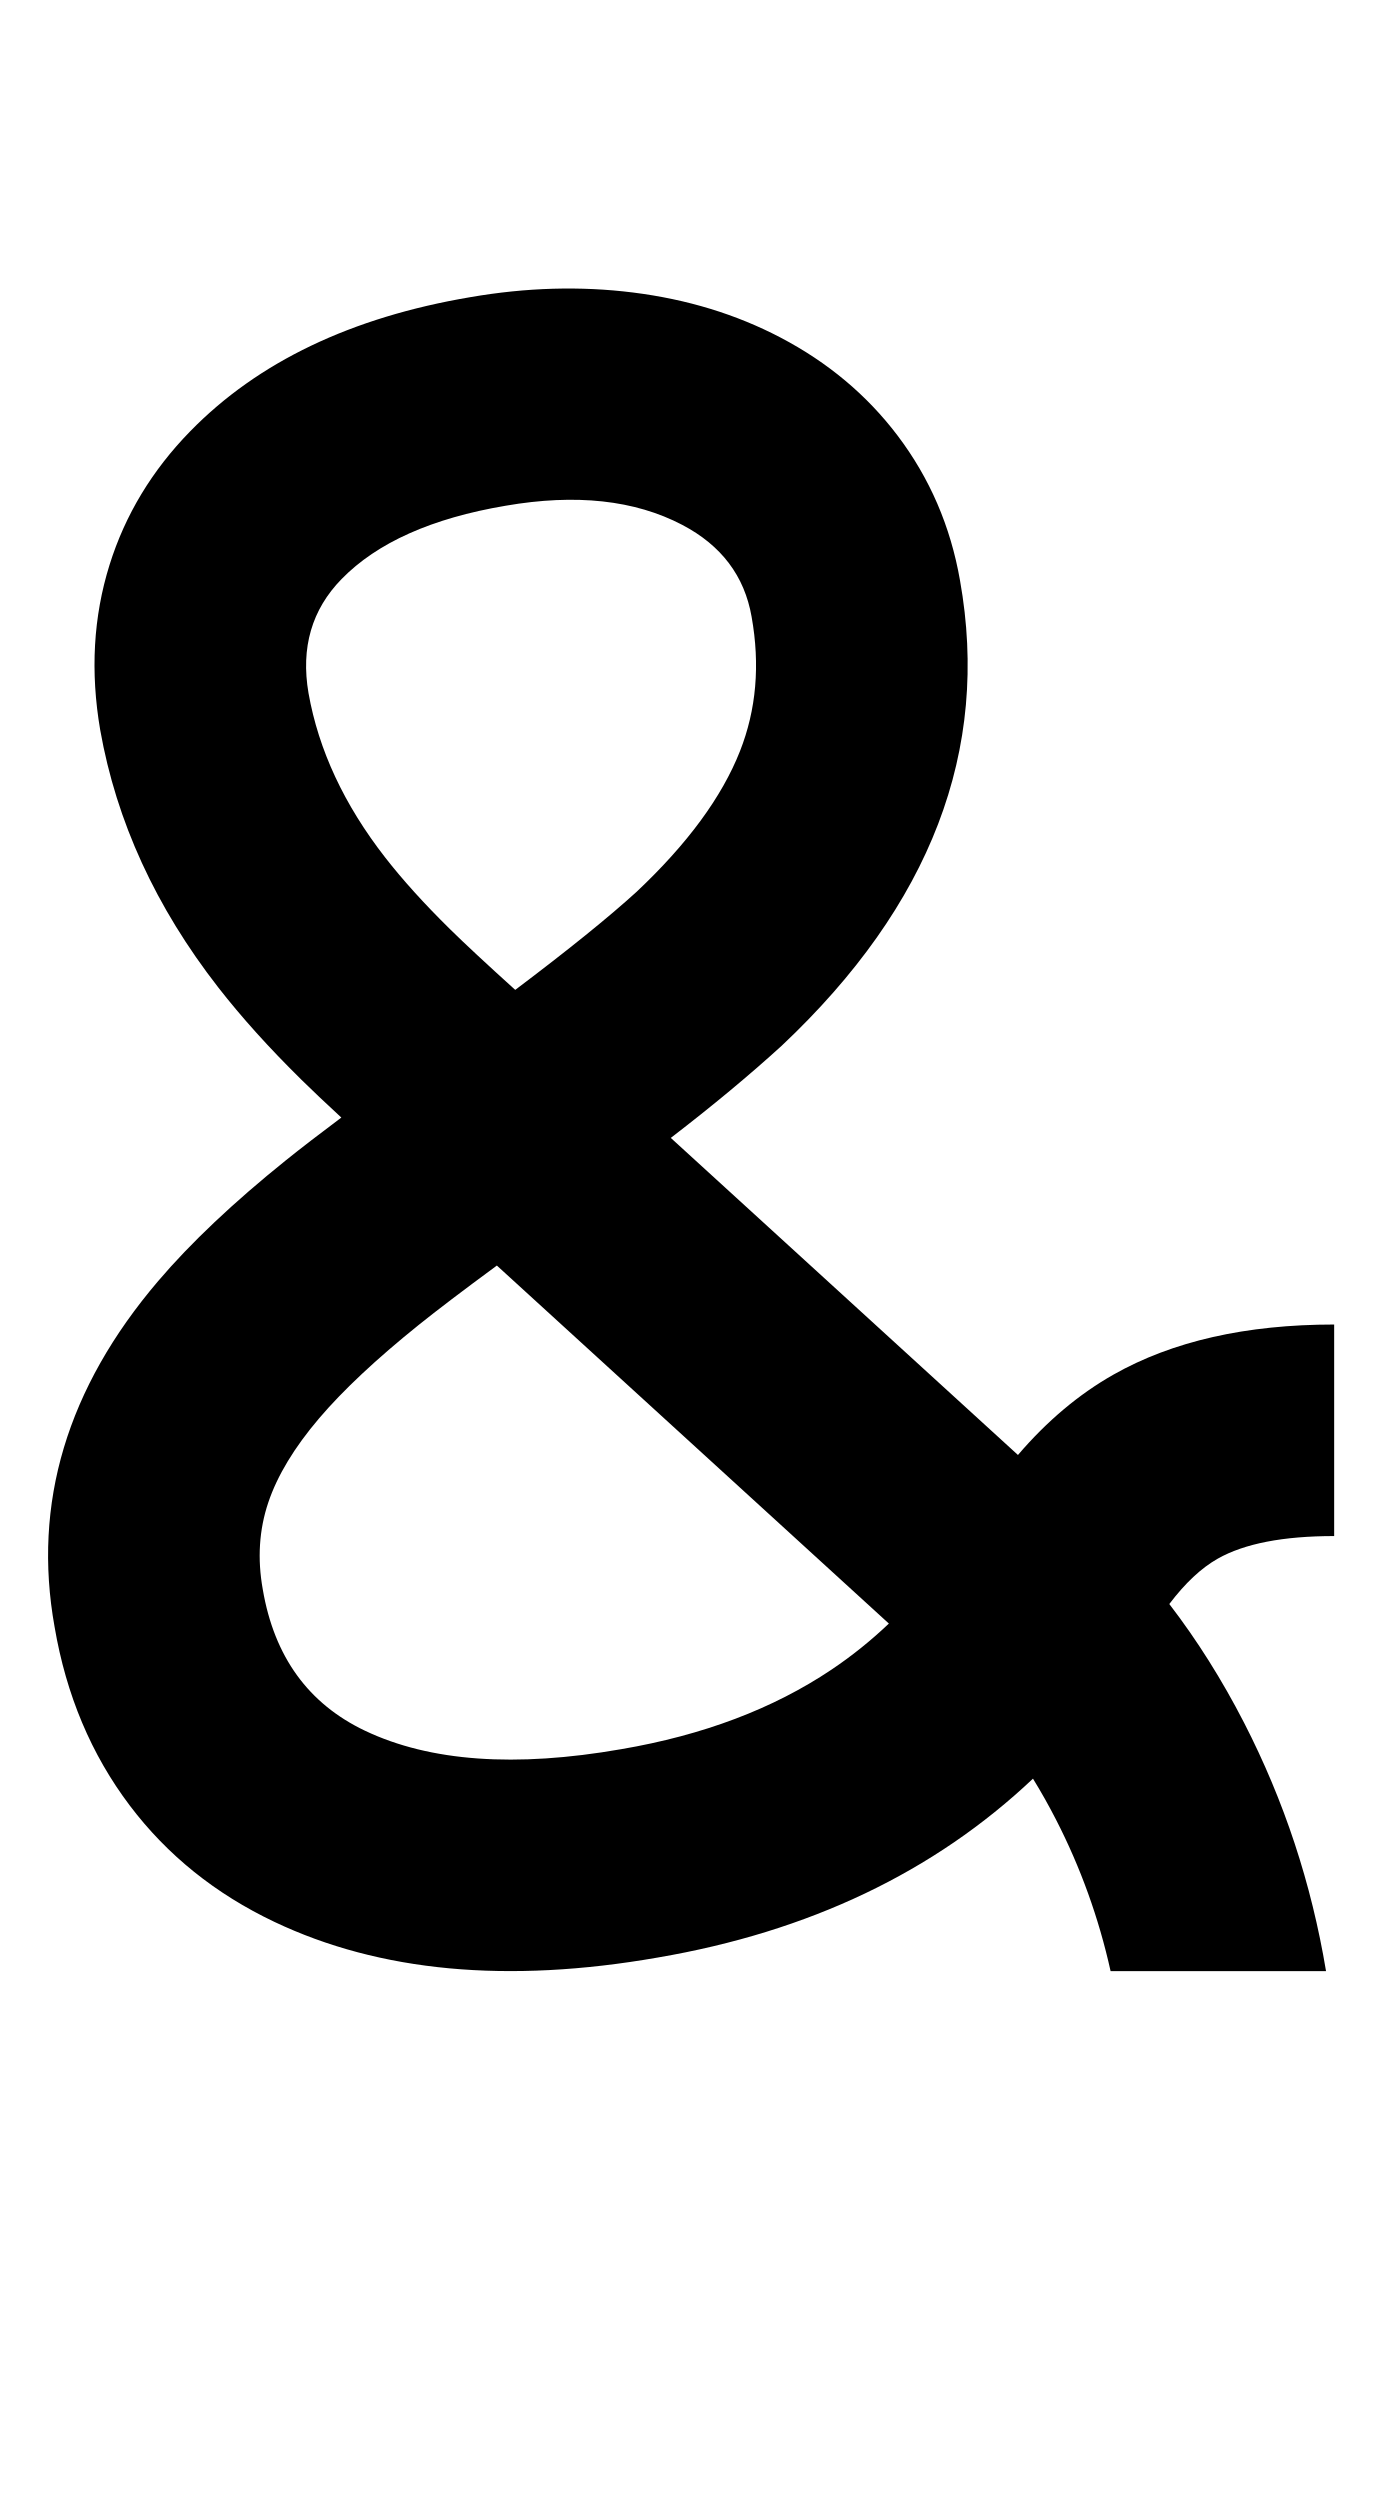
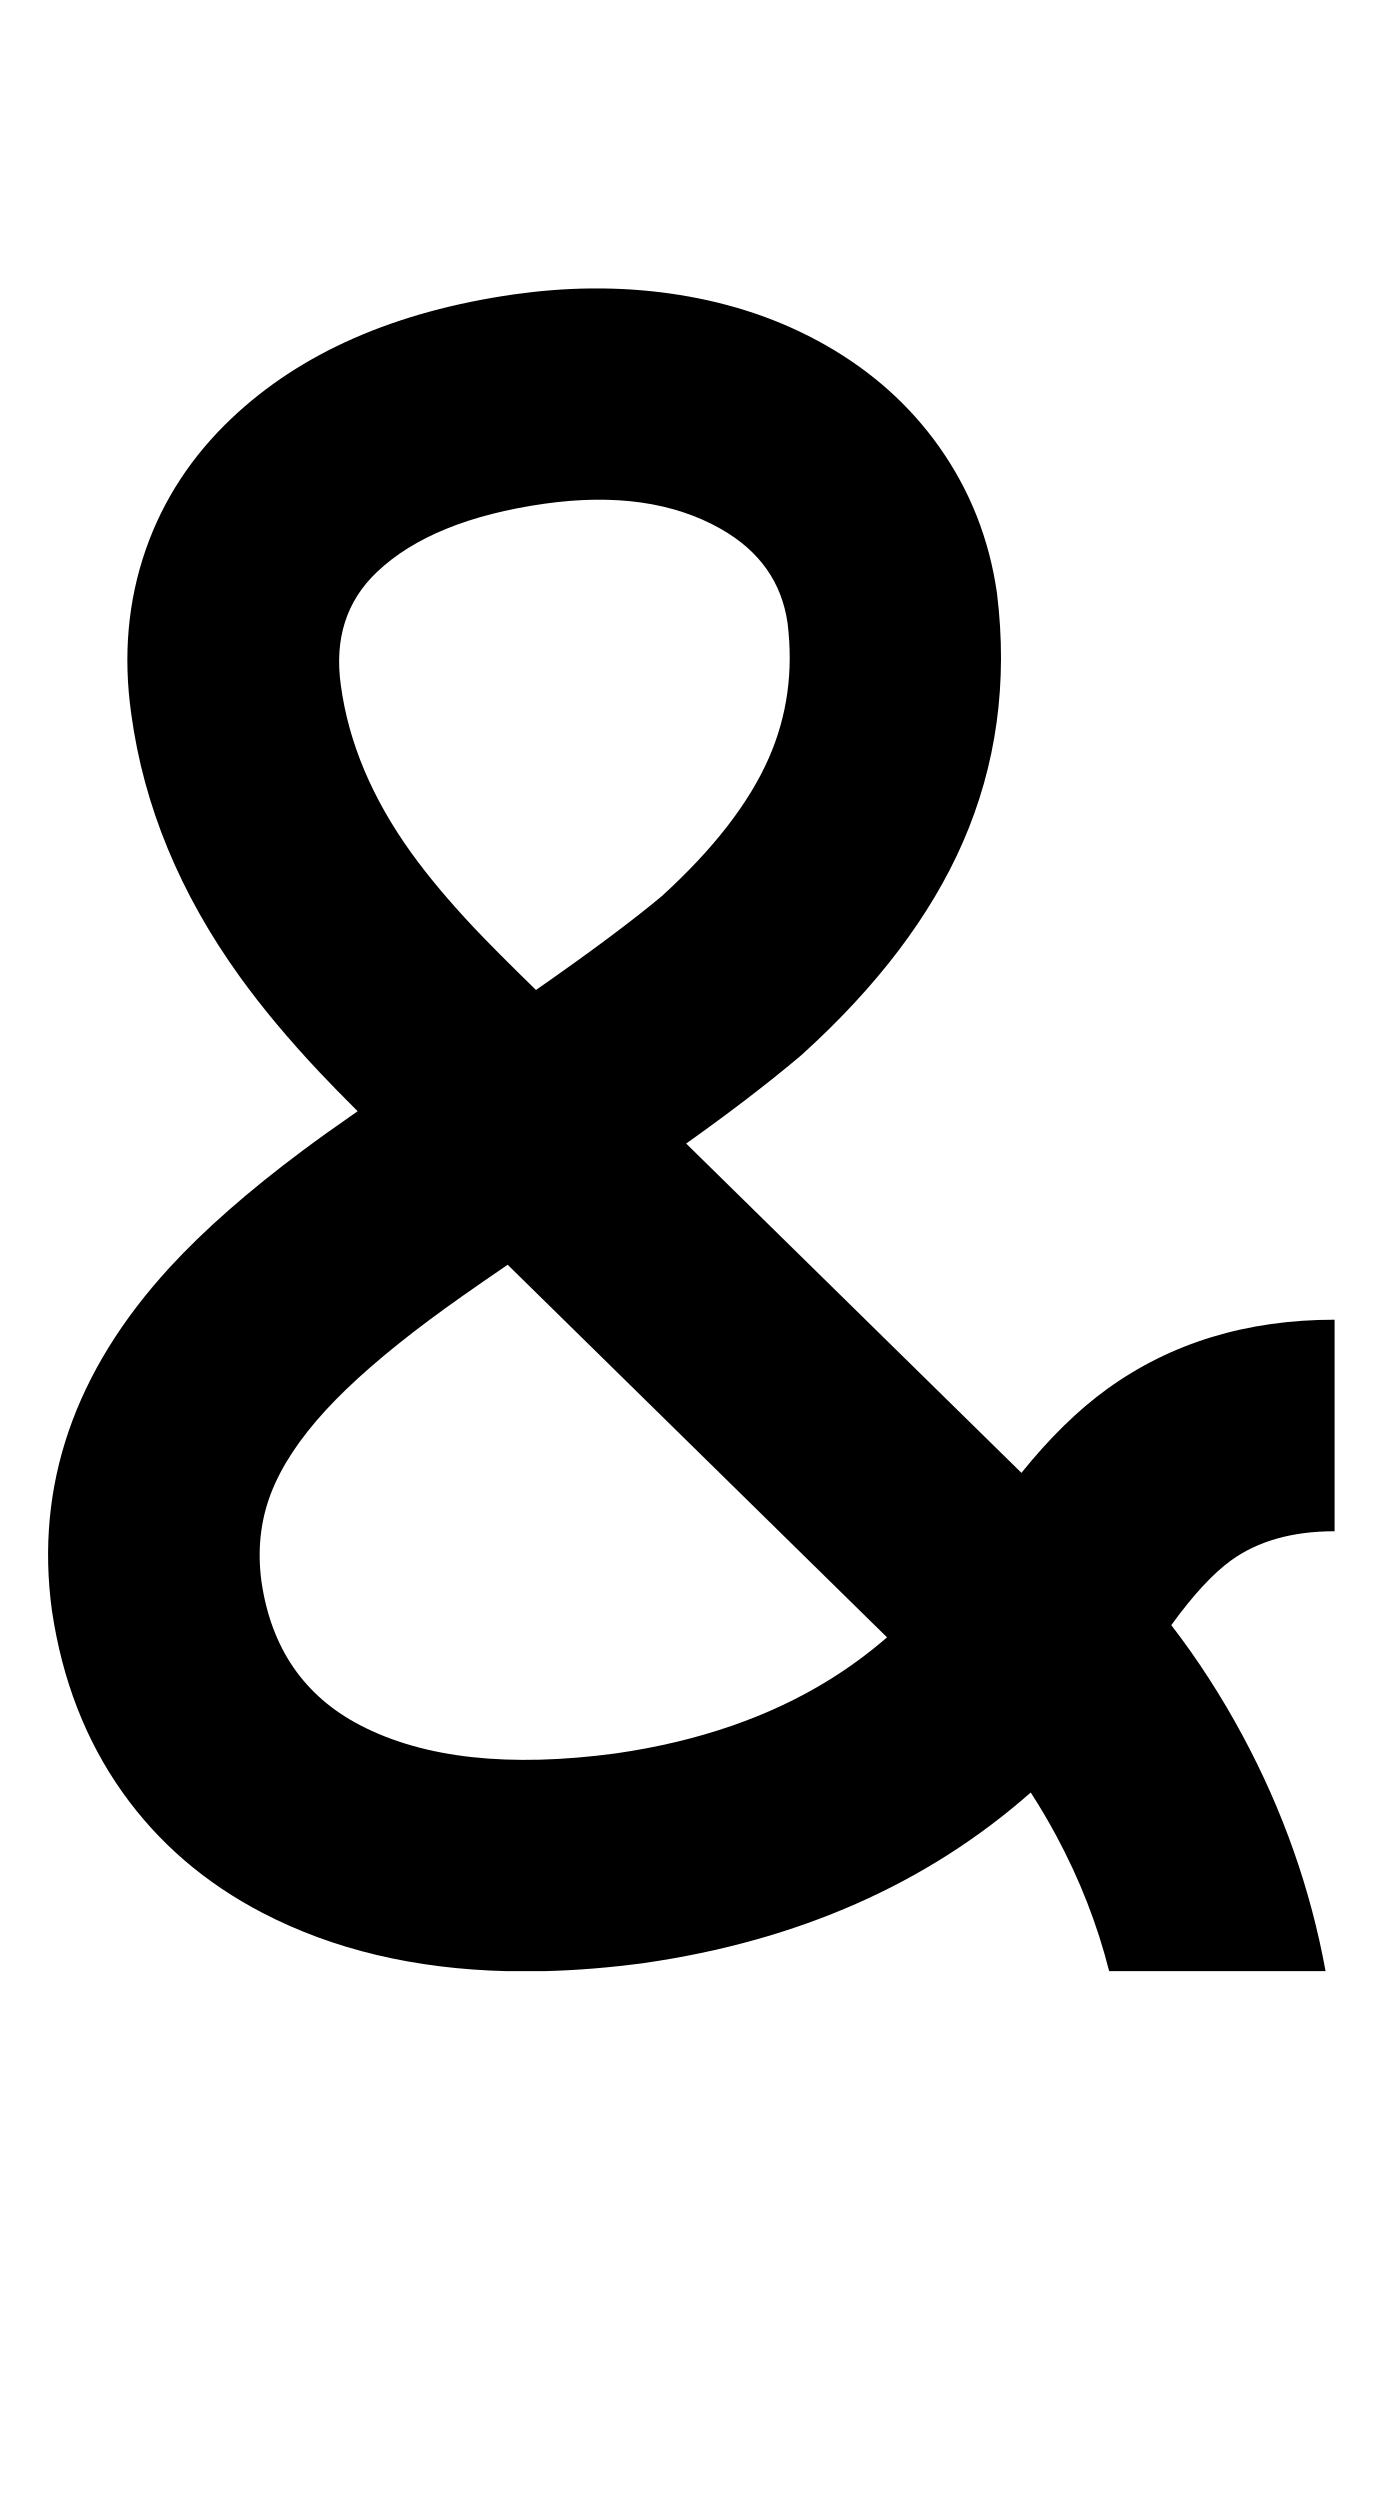
- <svg xmlns="http://www.w3.org/2000/svg" viewBox="-20 -820 575.012 1040">
-   <path transform="scale(1,-1)" d="M497.523 103.358Q483.74 130.184 466.435 152.726Q476.306 165.775 486.572 171.59Q503.185 181 535.012 181V269Q479.993 269 443.201 248.16Q421.615 235.933 403.469 214.732L259.049 346.63Q285.118 366.671 305.187 384.977Q398.264 472.685 379.356 578.568Q373.47 612.279 353.371 638.822Q334.239 664.09 304.693 679.581Q277.011 694.095 243.327 698.316Q210.603 702.417 175.687 696.386Q101.396 683.843 59.166 640.626Q35.316 616.217 25.559 584.976Q15.46 552.639 21.686 516.328Q31.78 459.327 70.829 409.188Q85.285 390.628 105.449 370.773Q111.956 364.365 121.994 355.096Q107.996 344.613 98.996 337.374Q66.133 310.939 45.815 287.103Q-11.13 220.298 2.704 143.227Q9.95 100.706 34.002 68.879Q57.347 37.986 94.127 20.509Q159.854 -10.723 253.586 5.657Q348.052 21.785 409.717 80.08Q414.724 71.951 419.25 63.142Q434.635 33.197 442.01 0H531.63Q522.545 54.657 497.523 103.358ZM349.771 144.596Q338.57 133.933 325.87 125.412Q289.608 101.08 238.437 92.343Q172.311 80.787 131.896 99.992Q96.472 116.824 89.32 158.773Q85.877 177.951 91.611 194.98Q97.284 211.83 112.787 230.017Q127.736 247.555 154.153 268.805Q165.542 277.966 186.697 293.531ZM194.337 408.211Q176.294 424.514 167.192 433.477Q151.154 449.269 140.256 463.261Q114.624 496.172 108.338 531.672Q103.473 560.054 122.107 579.124Q144.306 601.843 190.337 609.614Q234.184 617.187 263.83 601.644Q288.229 588.851 292.667 563.432Q298.03 533.4 287.826 507.507Q276.557 478.913 244.836 449.023Q227.425 433.153 194.337 408.211Z" />
+ <svg xmlns="http://www.w3.org/2000/svg" viewBox="-20 -820 575.188 1040">
+   <path transform="scale(1,-1)" d="M248.058 3.393Q344.077 17.274 408.78 74.314Q414.417 65.62 419.433 56.289Q434.037 29.128 441.413 0H531.439Q522.099 51.168 496.942 97.96Q483.731 122.533 467.258 143.945Q480.88 162.732 492.102 170.85Q508.897 183 535.188 183V271Q480.404 271 440.523 242.15Q422.475 229.094 404.918 207.294L265.437 344.285Q292.238 363.307 312.481 380.303Q313.112 380.833 313.724 381.387Q360.456 423.711 380.494 469.478Q401.58 517.641 394.745 573.222Q389.921 606.996 370.662 634.164Q352.32 660.038 323.278 676.518Q295.967 692.016 262.327 697.361Q246.955 699.804 230.976 700H225.373Q209.948 699.812 193.965 697.558Q119.471 686.916 76.272 645.913Q51.457 622.36 40.662 591.44Q29.473 559.391 34.586 523.096Q42.364 465.653 79.718 413.752Q93.521 394.572 113.014 373.856Q119.224 367.257 128.776 357.731Q115.005 348.157 106.018 341.45Q72.017 316.075 50.691 292.863Q-8.968 227.929 1.587 150.088Q7.982 106.776 30.943 74.414Q53.295 42.91 89.267 24.21Q133.093 1.427 190.714 0H206.367Q226.427 0.481 248.058 3.393ZM349.004 138.865Q337.676 129.054 325.12 121.266Q287.661 98.032 236.317 90.607Q169.606 81.626 129.858 102.29Q94.916 120.454 88.789 161.912Q86.132 181.502 92.658 198.6Q99.104 215.488 115.493 233.326Q131.248 250.475 158.651 270.925Q170.149 279.507 191.187 293.864ZM202.963 408.166Q185.8 424.918 177.102 434.162Q161.57 450.668 151.143 465.156Q126.621 499.229 121.79 534.904Q117.705 563.912 136.853 582.087Q159.697 603.769 206.41 610.442Q250.464 616.655 279.848 599.982Q303.986 586.285 307.63 560.778Q311.297 530.846 299.881 504.772Q287.523 476.544 255.262 447.167Q236.802 431.75 202.963 408.166Z" />
</svg>
